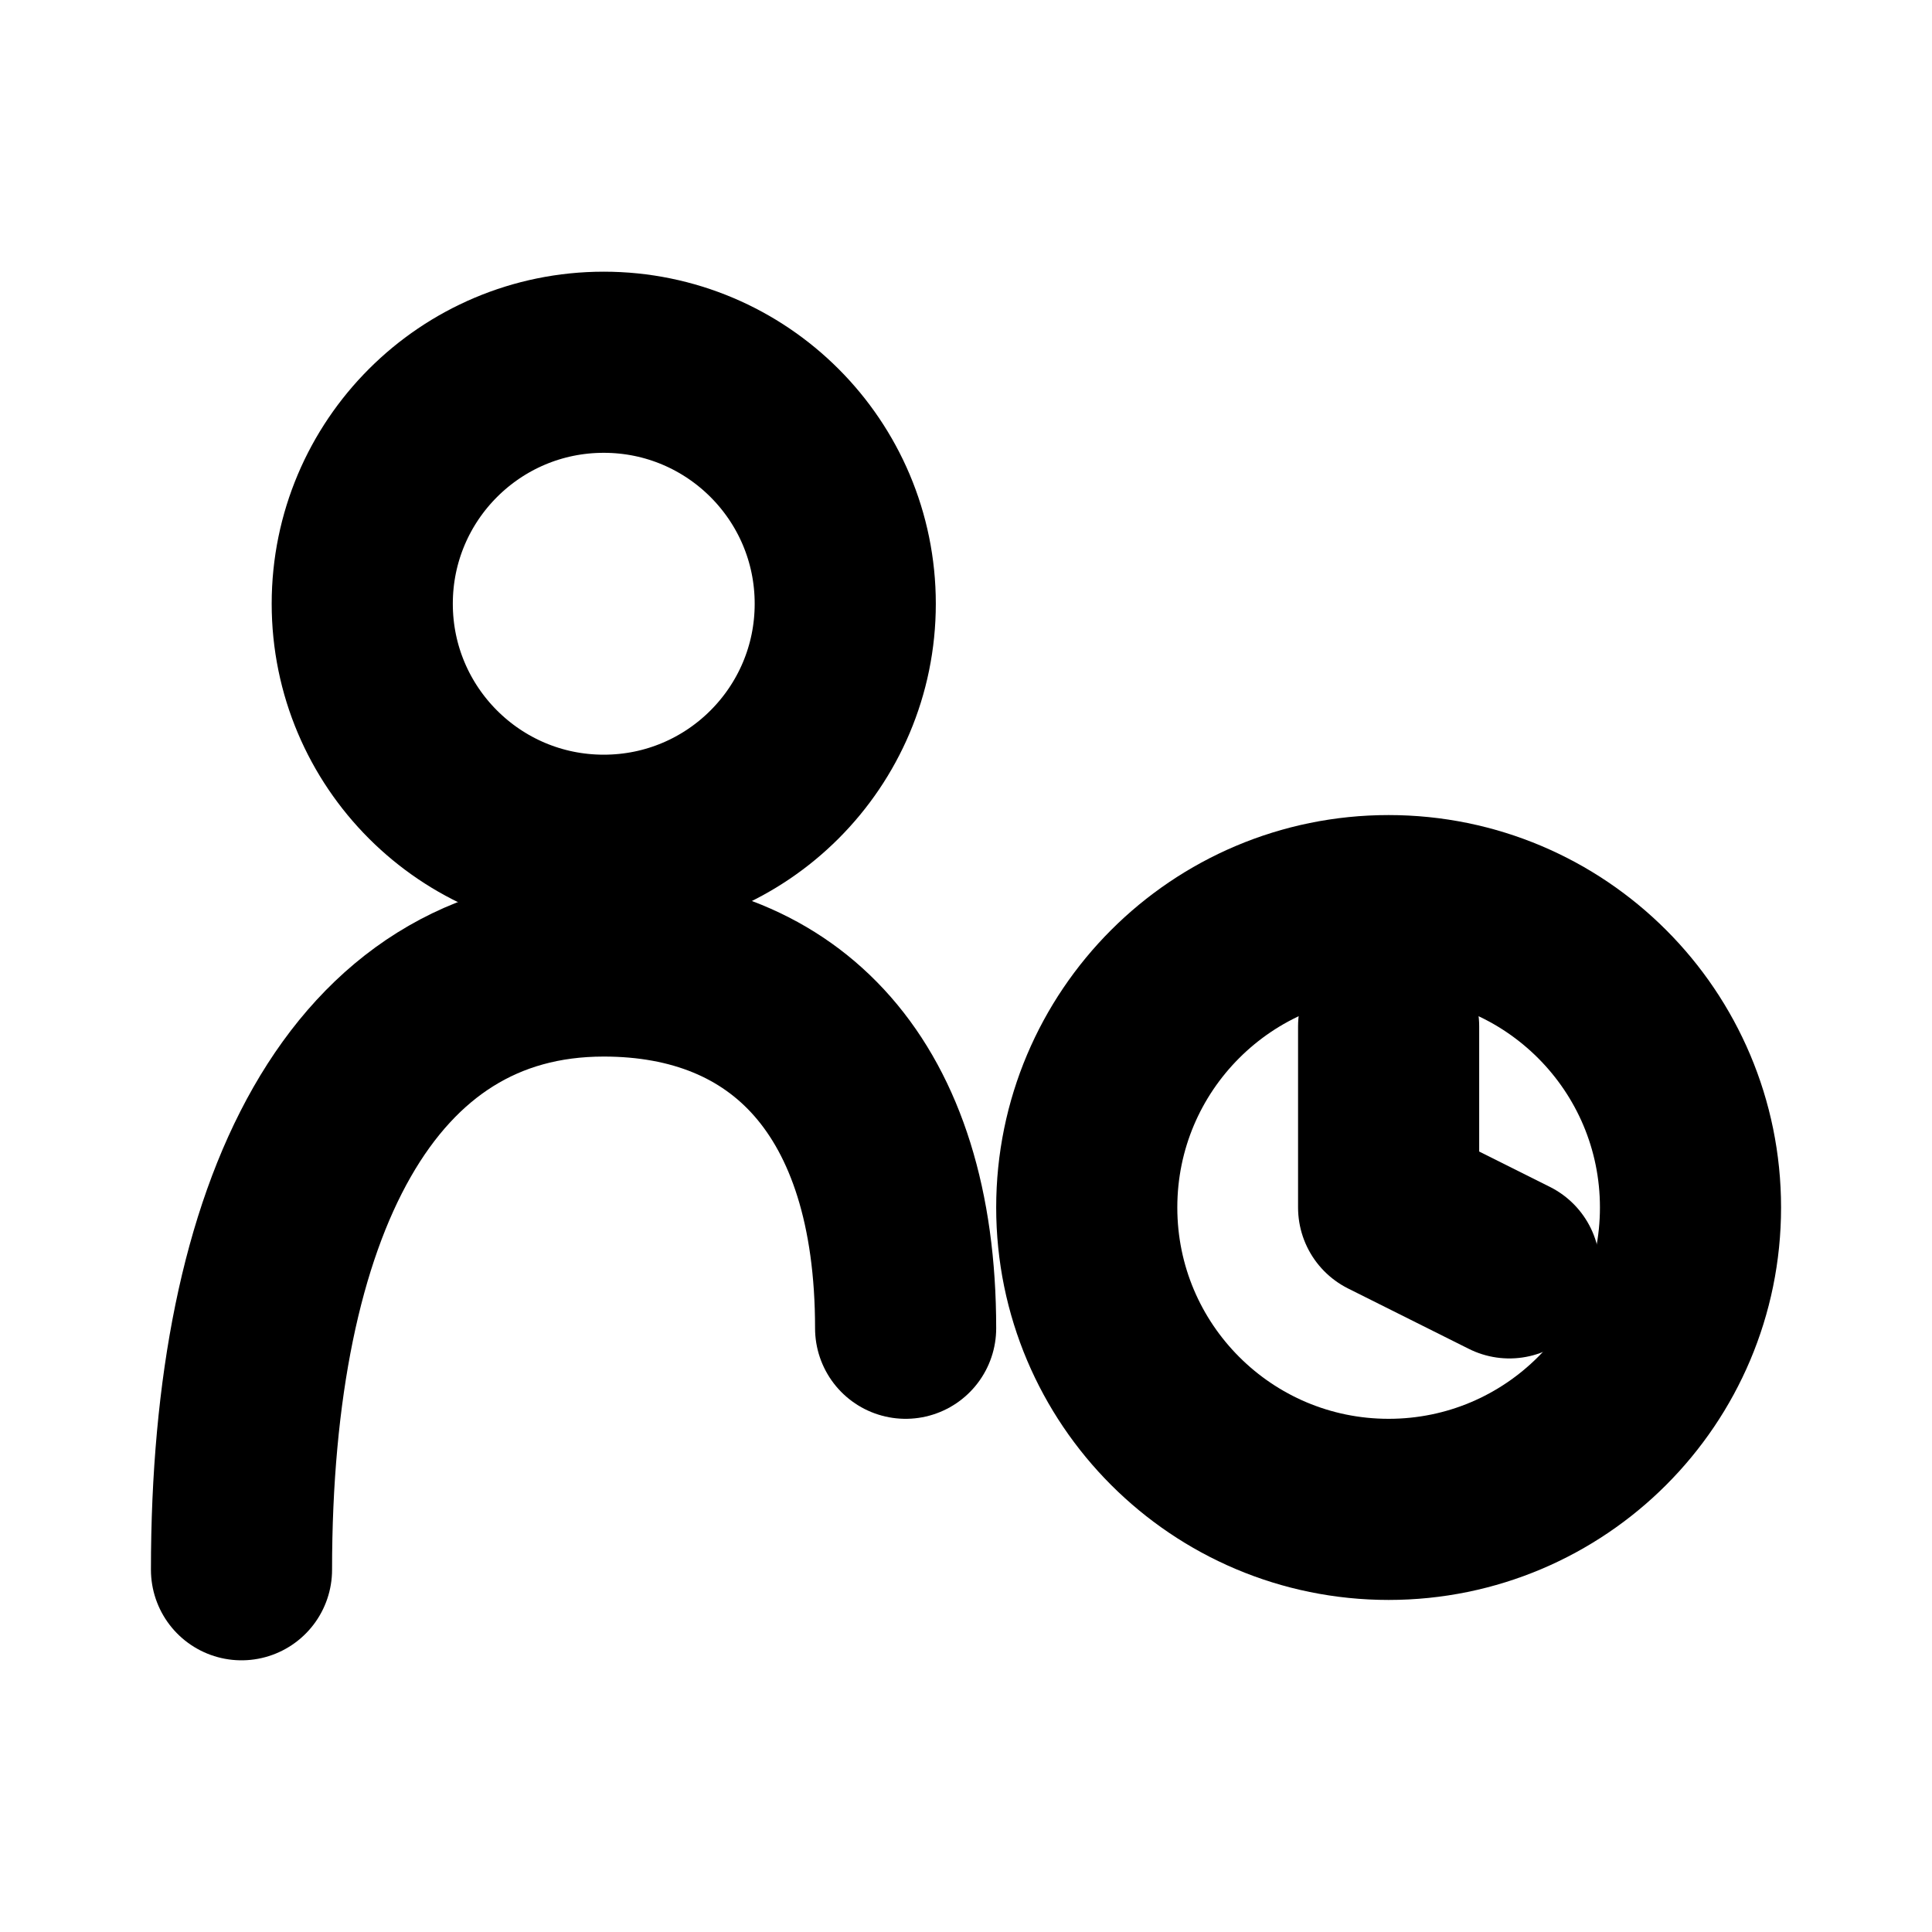
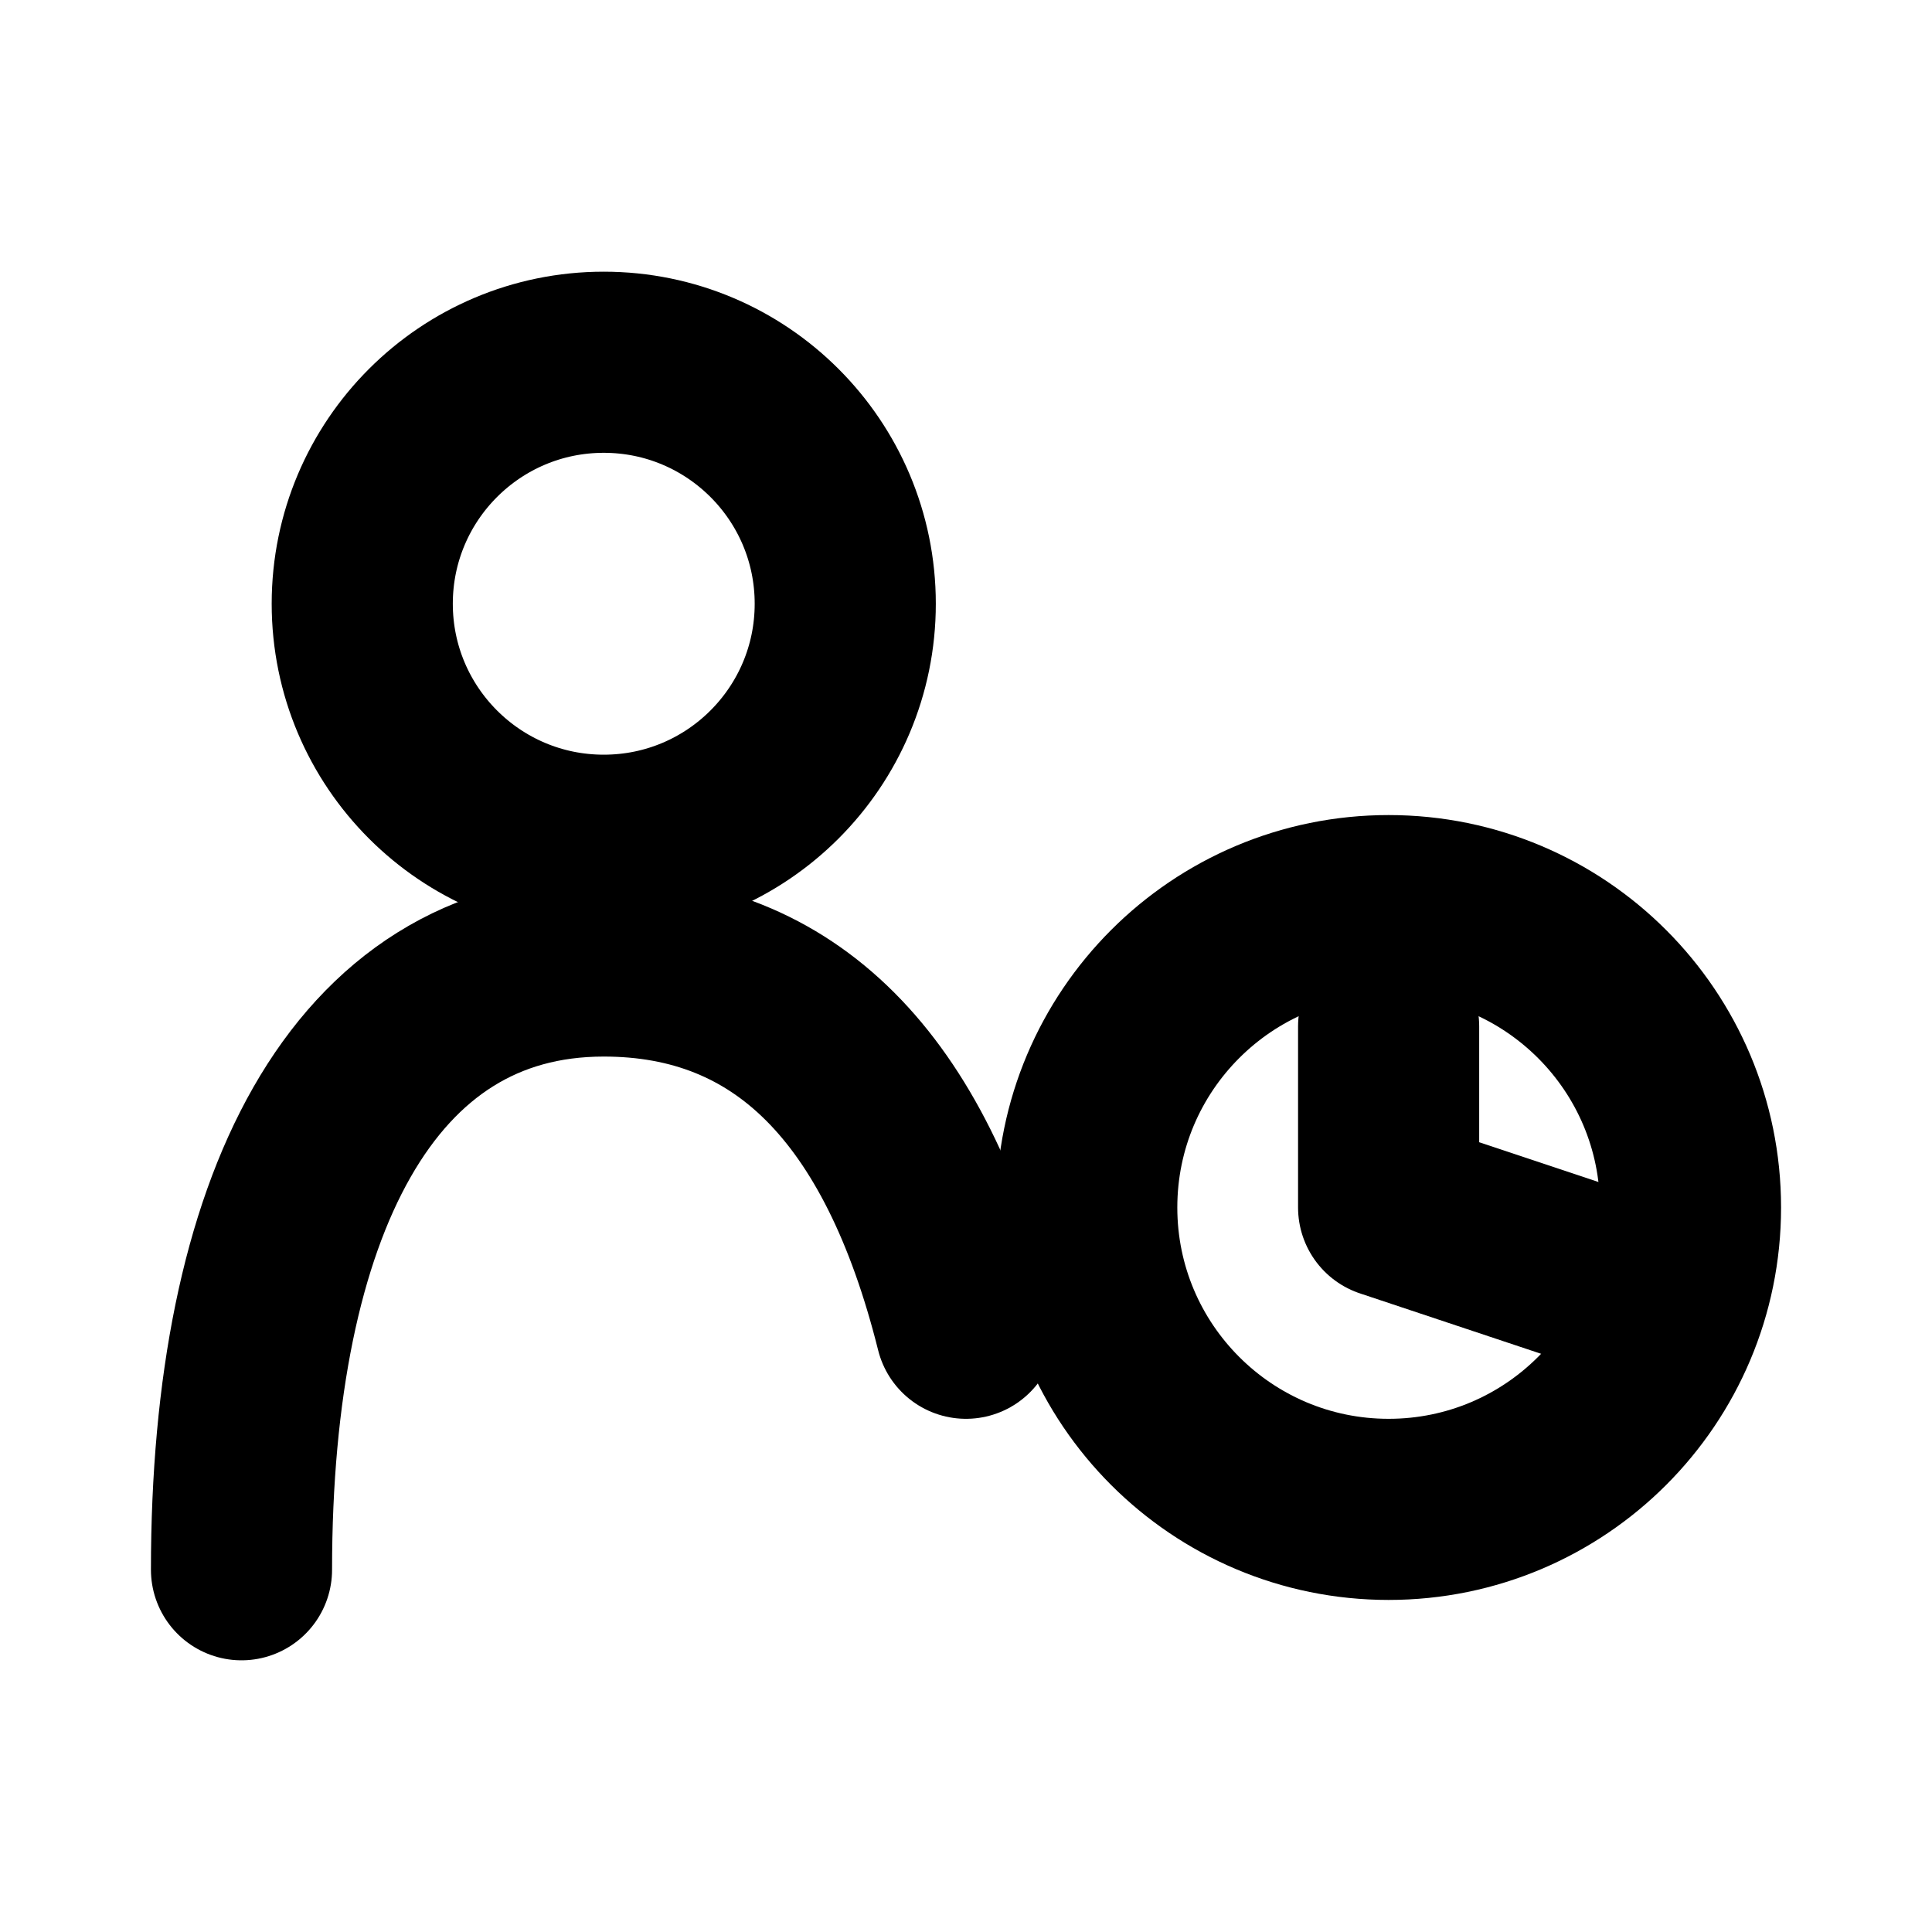
<svg xmlns="http://www.w3.org/2000/svg" viewBox="0 0 16 16" fill="none" stroke="currentColor" stroke-width="1.5" stroke-linecap="round" stroke-linejoin="round">
  <circle cx="5" cy="5" r="2" />
-   <path d="M2 13C2 10 3 8 5 8C6.5 8 7.5 9 7.5 11" />
+   <path d="M2 13C2 10 3 8 5 8C6.5 8 7.5 9 8 11" />
  <circle class="warn" cx="11.5" cy="10" r="2.5" />
-   <path class="warn" d="M11.5 8.5V10L12.5 10.5" />
+   <path class="warn" d="M11.5 8.5V10L13 10.5" />
</svg>
